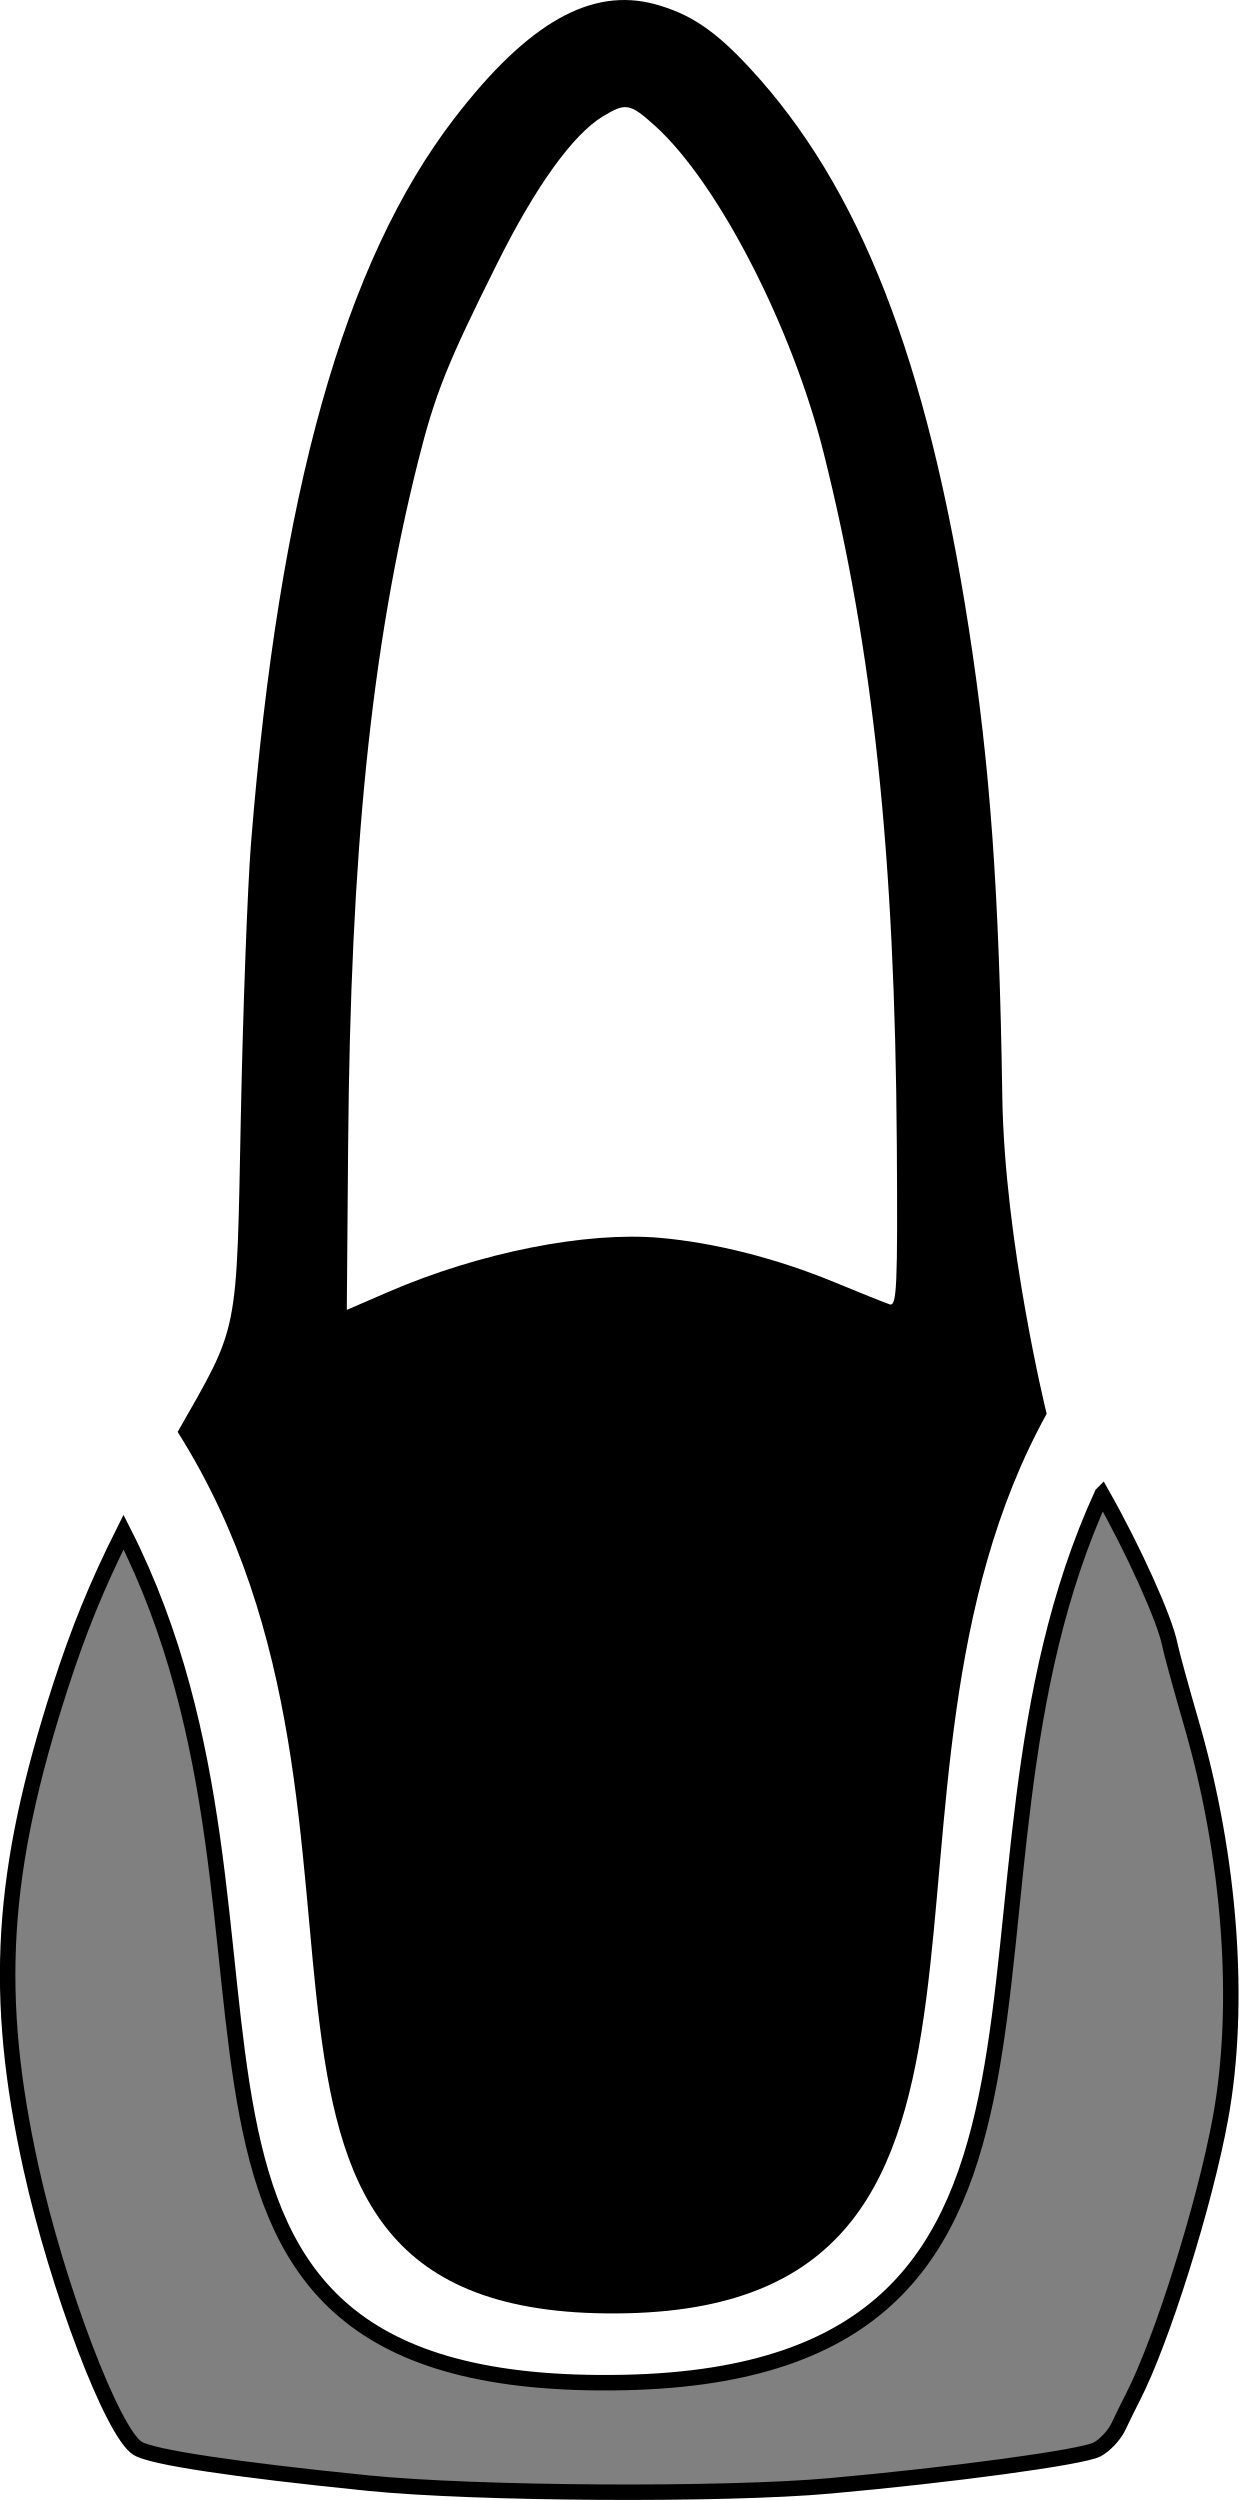
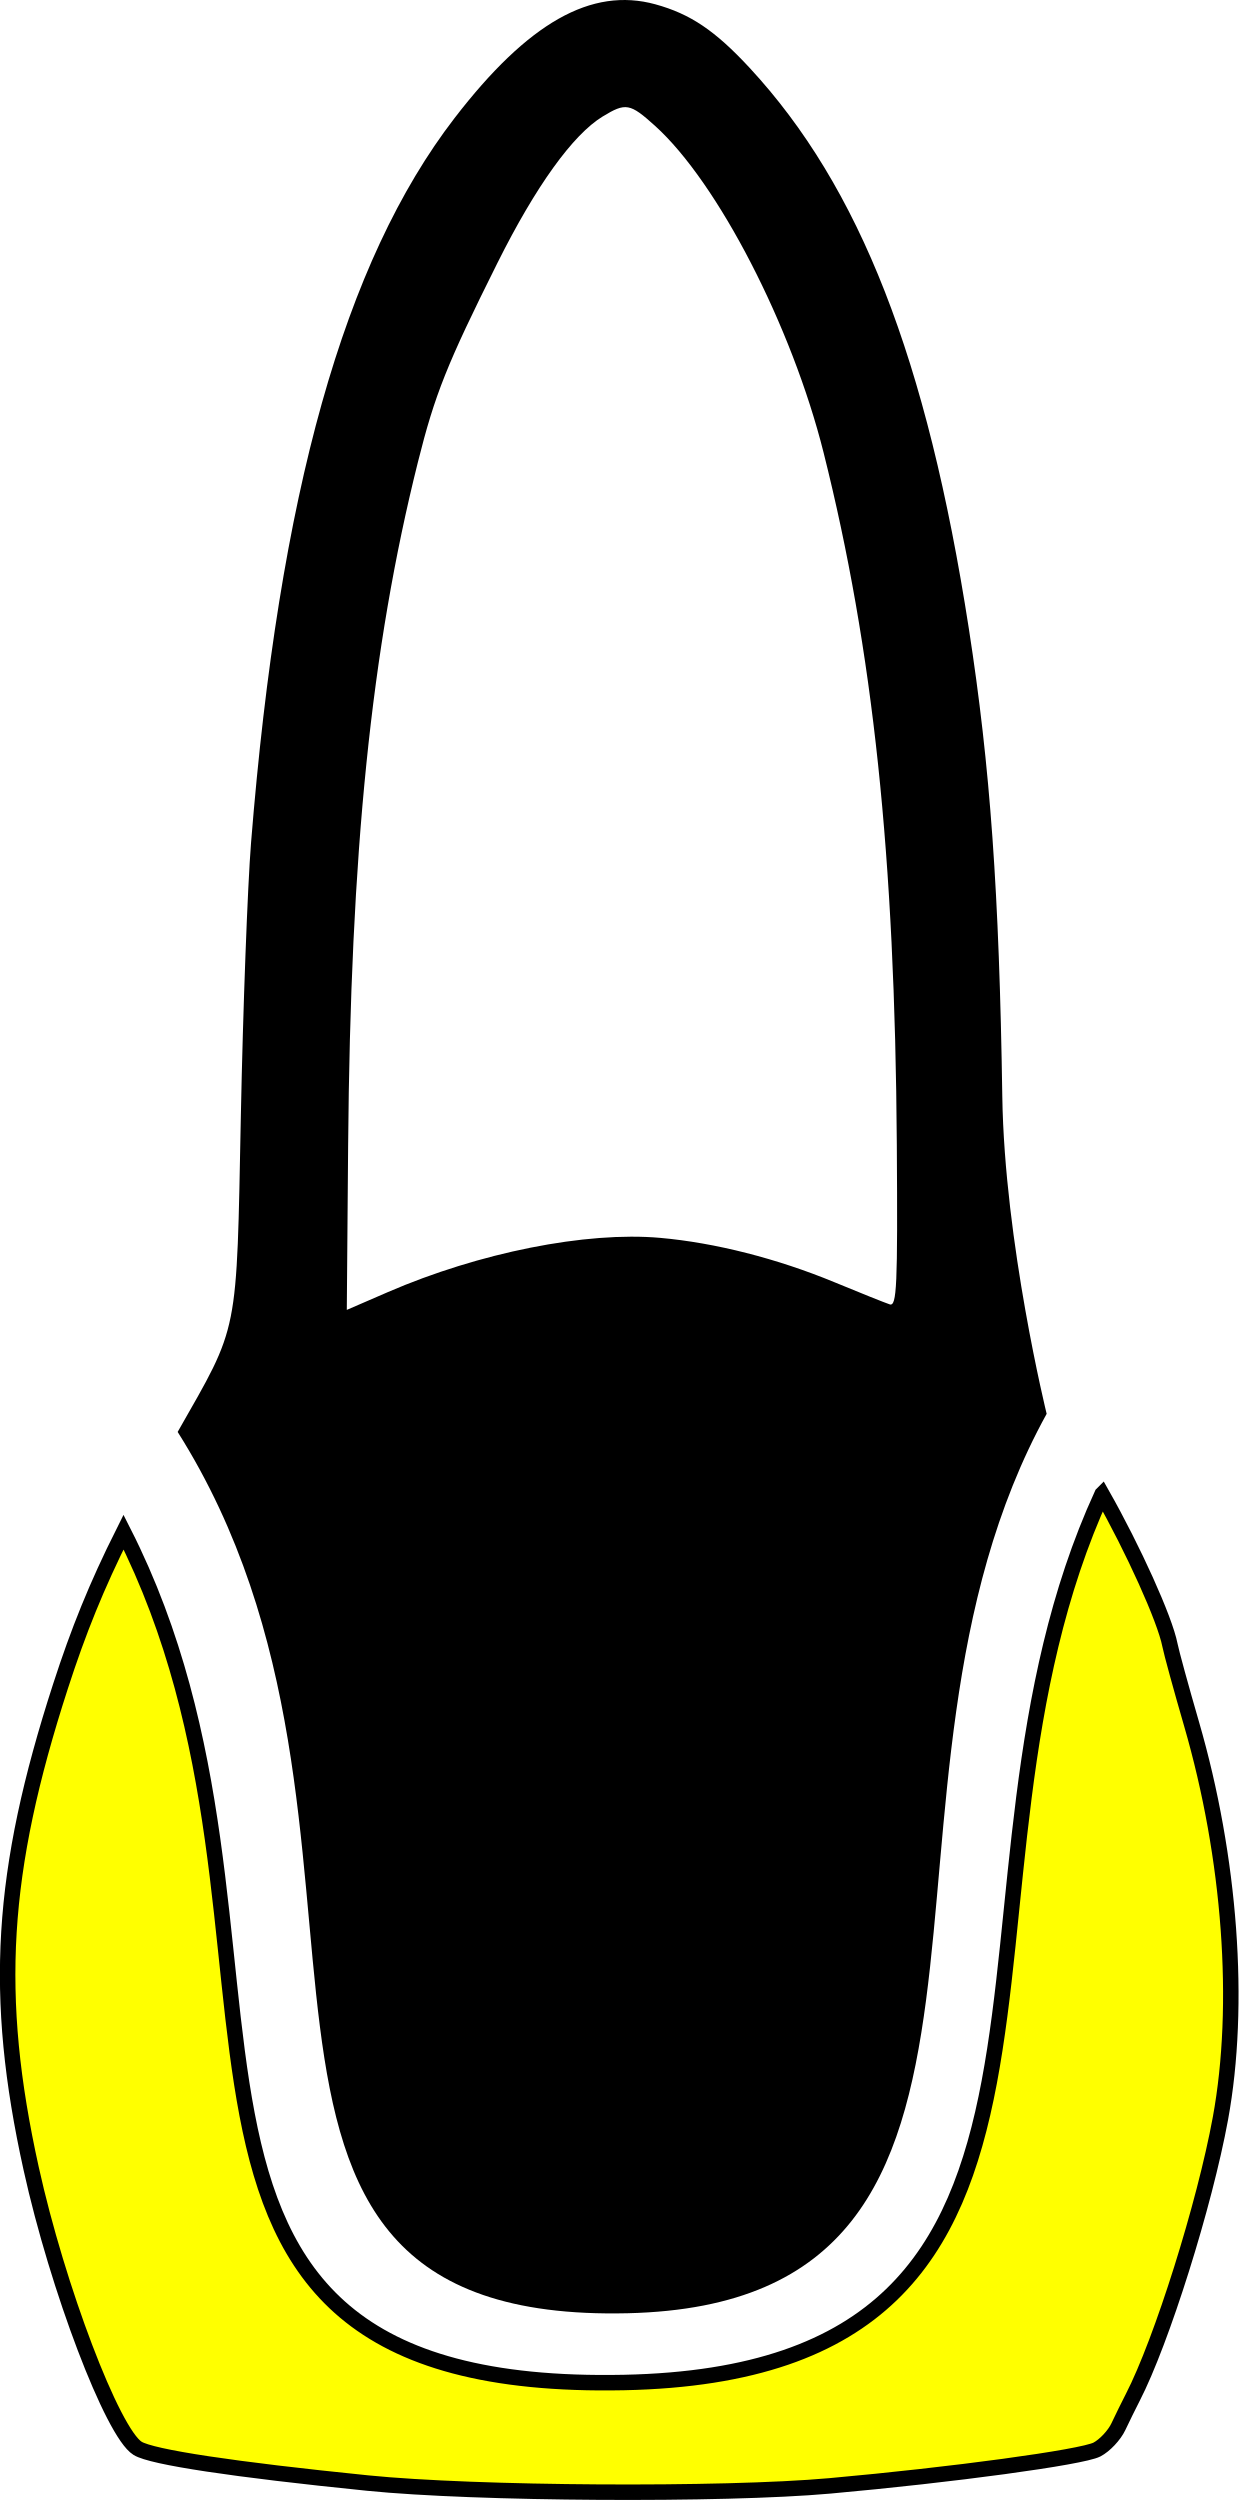
- <svg xmlns="http://www.w3.org/2000/svg" id="svg3616" version="1.1" viewBox="0 0 80.084 161.645" height="161.645mm" width="80.084mm">
+ <svg xmlns="http://www.w3.org/2000/svg" width="80.084mm" height="161.645mm" viewBox="0 0 80.084 161.645" version="1.1" id="svg3616">
  <defs id="defs3610" />
-   <g transform="translate(-105.8606,-100.8577)" id="layer1">
-     <path style="fill:#000000;stroke:none;stroke-width:0.282" d="m 148.234,101.136 c 2.264,0.622 3.868,1.703 6.098,4.111 7.121,7.692 11.466,18.808 14.172,36.257 1.383,8.921 1.966,17.065 2.163,30.244 0.141,9.441 2.868,20.525 2.868,20.525 -13.402,24.281 1.63,57.475 -27.077,58.154 -30.59,0.724 -12.807,-31.162 -29.11,-56.983 3.991,-7.017 3.8,-6.058 4.086,-20.461 0.137,-6.888 0.434,-14.825 0.659,-17.639 1.816,-22.619 6.015,-37.569 13.16,-46.853 4.748,-6.169 8.845,-8.49 12.982,-7.355 z m -3.402,7.251 c -1.938,1.182 -4.336,4.518 -6.81,9.476 -3.273,6.557 -4.042,8.486 -5.143,12.885 -3.017,12.062 -4.355,25.179 -4.509,44.198 l -0.086,10.607 2.646,-1.146 c 5.908,-2.559 12.822,-3.937 17.62,-3.511 3.553,0.316 7.563,1.337 11.267,2.869 1.672,0.692 3.278,1.335 3.569,1.43 0.463,0.151 0.521,-1.134 0.461,-10.341 -0.122,-18.642 -1.531,-31.961 -4.735,-44.733 -2.051,-8.176 -6.84,-17.461 -10.896,-21.125 -1.623,-1.466 -1.896,-1.515 -3.383,-0.608 z" id="path4688-0" />
-     <path id="path4688-0-0" style="fill:#808080;stroke:#000000;stroke-width:3.78;stroke-miterlimit:4;stroke-dasharray:none;stroke-opacity:1" d="M 267.441,365.145 C 223.327,461.314 277.021,579.645 150.615,582.23 17.438,584.955 78.965,474.201 28.322,374.402 21.703,387.606 17.281,398.606 12.912,412.098 -1.768,457.438 -3.604,487.609 5.742,529.932 c 6.455,29.231 19.902,64.583 26.012,68.383 3.466,2.156 23.431,5.171 56.217,8.488 26.234,2.654 86.845,3.025 112.912,0.691 29.99,-2.685 61.648,-6.991 65.307,-8.883 1.9,-0.982 4.256,-3.487 5.236,-5.566 0.98,-2.079 2.557,-5.287 3.506,-7.129 7.099,-13.779 17.586,-47.144 21.445,-68.229 5.075,-27.725 2.44,-63.669 -7.066,-96.422 -2.554,-8.8 -4.927,-17.463 -5.273,-19.248 -1.229,-6.338 -9,-23.465 -16.596,-36.873 z" transform="matrix(0.2645833,0,0,0.2645833,106.3552,100.8577)" />
+   <g id="layer1" transform="translate(-105.8606,-100.8577)">
+     <path id="path4688-0" d="m 148.234,101.136 c 2.264,0.622 3.868,1.703 6.098,4.111 7.121,7.692 11.466,18.808 14.172,36.257 1.383,8.921 1.966,17.065 2.163,30.244 0.141,9.441 2.868,20.525 2.868,20.525 -13.402,24.281 1.63,57.475 -27.077,58.154 -30.59,0.724 -12.807,-31.162 -29.11,-56.983 3.991,-7.017 3.8,-6.058 4.086,-20.461 0.137,-6.888 0.434,-14.825 0.659,-17.639 1.816,-22.619 6.015,-37.569 13.16,-46.853 4.748,-6.169 8.845,-8.49 12.982,-7.355 z m -3.402,7.251 c -1.938,1.182 -4.336,4.518 -6.81,9.476 -3.273,6.557 -4.042,8.486 -5.143,12.885 -3.017,12.062 -4.355,25.179 -4.509,44.198 l -0.086,10.607 2.646,-1.146 c 5.908,-2.559 12.822,-3.937 17.62,-3.511 3.553,0.316 7.563,1.337 11.267,2.869 1.672,0.692 3.278,1.335 3.569,1.43 0.463,0.151 0.521,-1.134 0.461,-10.341 -0.122,-18.642 -1.531,-31.961 -4.735,-44.733 -2.051,-8.176 -6.84,-17.461 -10.896,-21.125 -1.623,-1.466 -1.896,-1.515 -3.383,-0.608 z" style="fill:#000000;stroke:none;stroke-width:0.282" />
+     <path transform="matrix(0.2645833,0,0,0.2645833,106.3552,100.8577)" d="M 267.441,365.145 C 223.327,461.314 277.021,579.645 150.615,582.23 17.438,584.955 78.965,474.201 28.322,374.402 21.703,387.606 17.281,398.606 12.912,412.098 -1.768,457.438 -3.604,487.609 5.742,529.932 c 6.455,29.231 19.902,64.583 26.012,68.383 3.466,2.156 23.431,5.171 56.217,8.488 26.234,2.654 86.845,3.025 112.912,0.691 29.99,-2.685 61.648,-6.991 65.307,-8.883 1.9,-0.982 4.256,-3.487 5.236,-5.566 0.98,-2.079 2.557,-5.287 3.506,-7.129 7.099,-13.779 17.586,-47.144 21.445,-68.229 5.075,-27.725 2.44,-63.669 -7.066,-96.422 -2.554,-8.8 -4.927,-17.463 -5.273,-19.248 -1.229,-6.338 -9,-23.465 -16.596,-36.873 z" style="fill:#ffff00;stroke:#000000;stroke-width:3.78;stroke-miterlimit:4;stroke-dasharray:none;stroke-opacity:1" id="path4688-0-0" />
  </g>
</svg>
